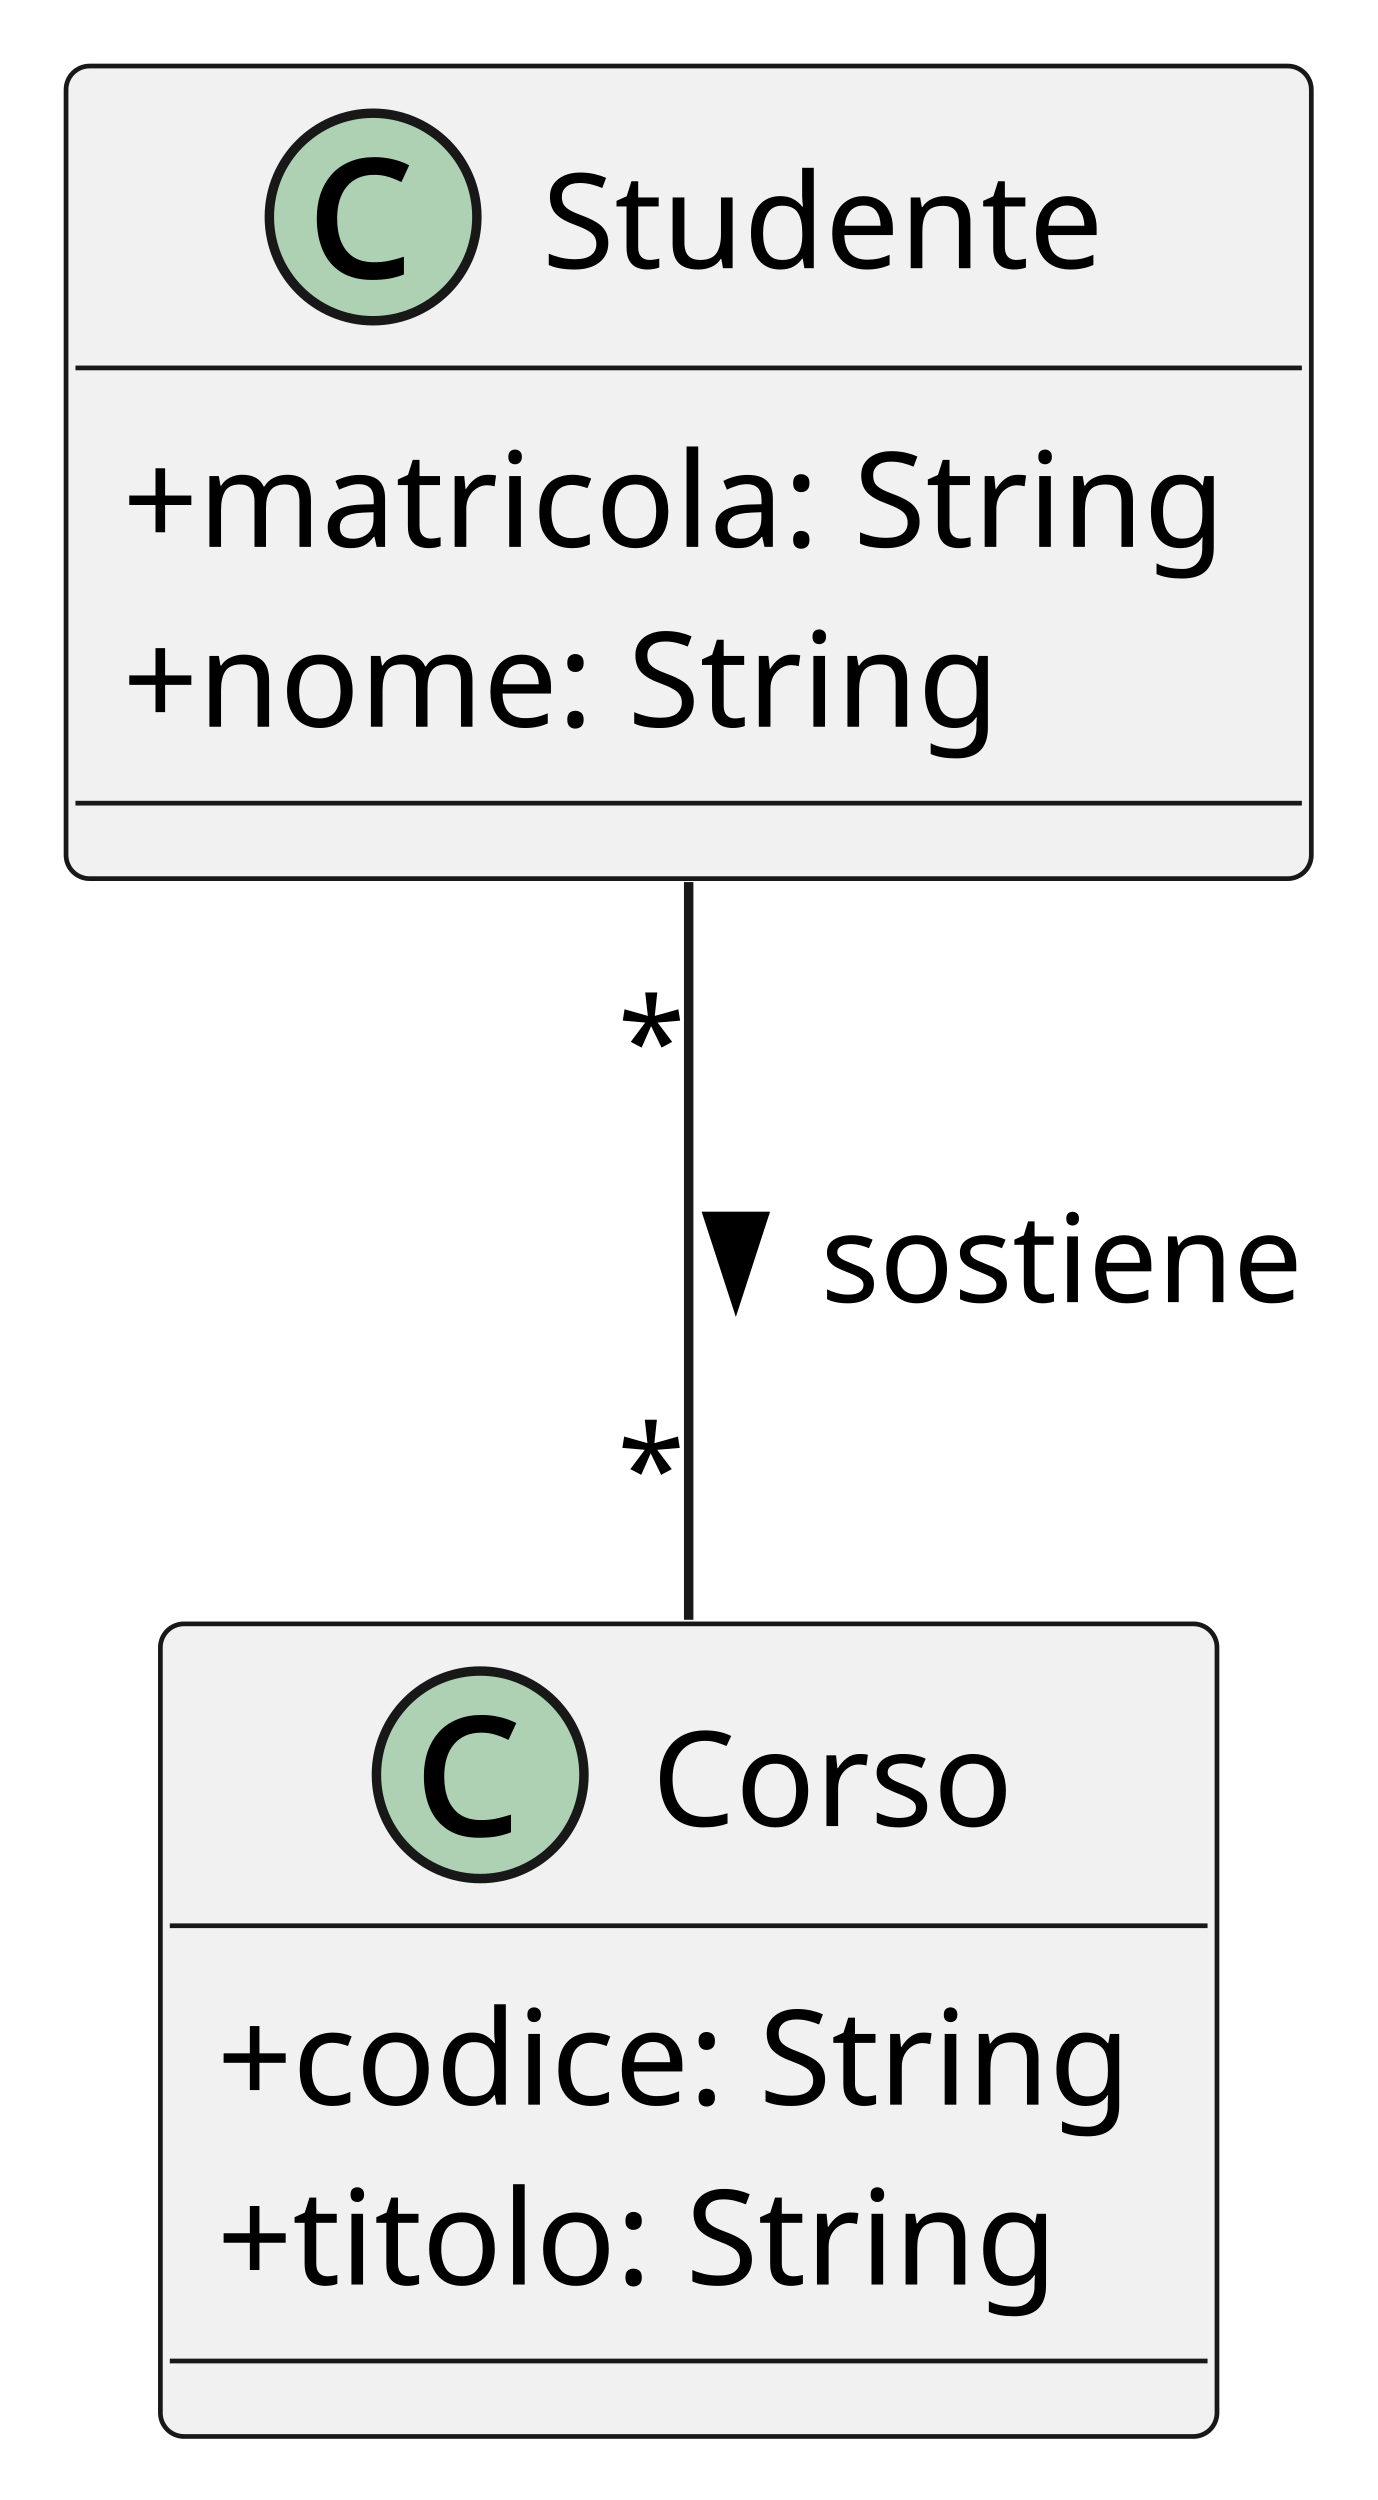
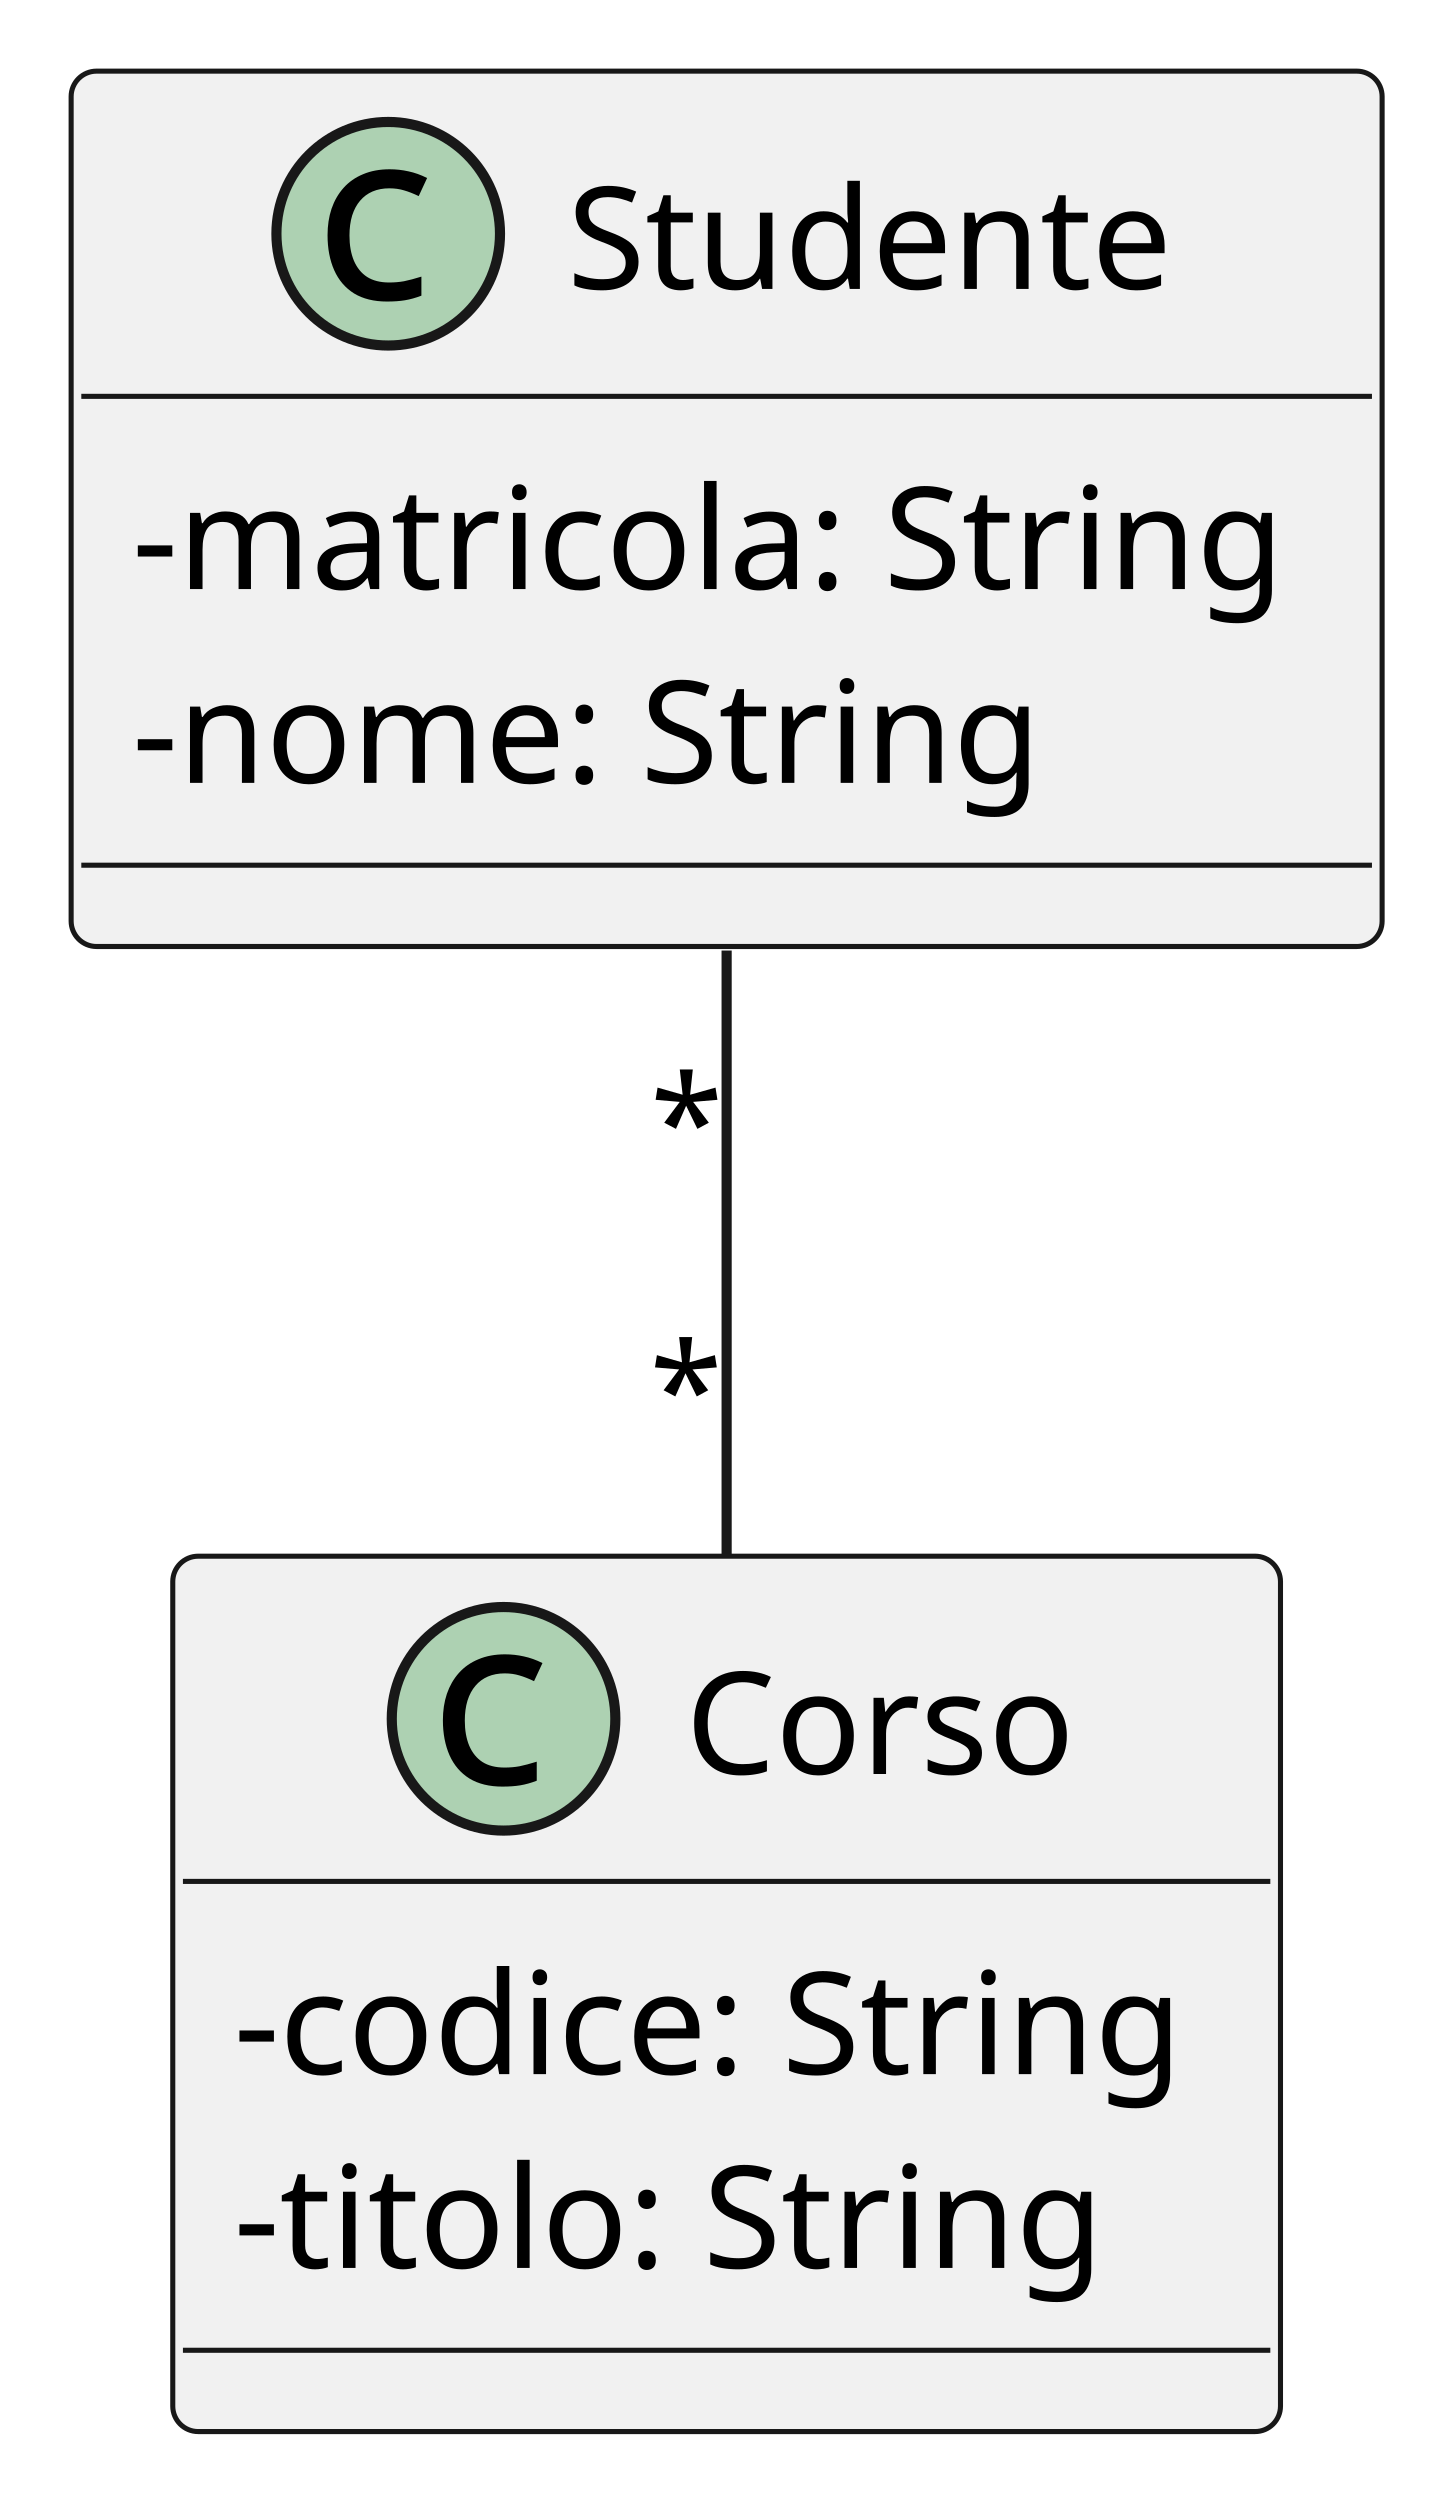
- <svg xmlns="http://www.w3.org/2000/svg" contentStyleType="text/css" height="265px" preserveAspectRatio="none" style="width:146px;height:265px;background:#FFFFFF;" version="1.1" viewBox="0 0 146 265" width="146px" zoomAndPan="magnify">
+ <svg xmlns="http://www.w3.org/2000/svg" contentStyleType="text/css" height="246px" preserveAspectRatio="none" style="width:143px;height:246px;background:#FFFFFF;" version="1.1" viewBox="0 0 143 246" width="143px" zoomAndPan="magnify">
  <defs />
  <g>
    <g id="elem_Studente">
-       <rect codeLine="3" fill="#F1F1F1" height="86.136" id="Studente" rx="2.5" ry="2.5" style="stroke:#181818;stroke-width:0.5;" width="132" x="7" y="7" />
-       <ellipse cx="39.55" cy="23" fill="#ADD1B2" rx="11" ry="11" style="stroke:#181818;stroke-width:1.0;" />
-       <path d="M39.659,18.531 Q38.737,18.531 38.003,18.844 Q37.284,19.156 36.784,19.75 Q36.284,20.328 36.003,21.203 Q35.737,22.078 35.737,23.172 Q35.737,24.609 36.175,25.656 Q36.628,26.703 37.472,27.25 Q38.331,27.797 39.644,27.797 Q40.425,27.797 41.112,27.672 Q41.816,27.531 42.816,27.219 L42.816,29.094 Q41.956,29.422 41.191,29.547 Q40.441,29.672 39.425,29.672 Q37.503,29.672 36.191,28.875 Q34.894,28.062 34.237,26.594 Q33.581,25.109 33.581,23.141 Q33.581,21.719 33.972,20.547 Q34.378,19.359 35.159,18.484 Q35.941,17.609 37.081,17.141 Q38.222,16.656 39.691,16.656 Q40.644,16.656 41.534,16.859 Q42.441,17.047 43.378,17.516 L42.55,19.297 Q41.769,18.922 41.112,18.734 Q40.456,18.531 39.659,18.531 Z " fill="#000000" />
-       <text fill="#000000" font-family="sans-serif" font-size="14" lengthAdjust="spacing" textLength="61" x="57.45" y="28.432">Studente</text>
-       <line style="stroke:#181818;stroke-width:0.5;" x1="8" x2="138" y1="39" y2="39" />
-       <text fill="#000000" font-family="sans-serif" font-size="14" lengthAdjust="spacing" textLength="120" x="13" y="57.966">+matricola: String</text>
-       <text fill="#000000" font-family="sans-serif" font-size="14" lengthAdjust="spacing" textLength="95" x="13" y="77.034">+nome: String</text>
-       <line style="stroke:#181818;stroke-width:0.5;" x1="8" x2="138" y1="85.136" y2="85.136" />
+       <rect codeLine="3" fill="#F1F1F1" height="86.136" id="Studente" rx="2.5" ry="2.5" style="stroke:#181818;stroke-width:0.5;" width="129" x="7" y="7" />
+       <ellipse cx="38.2" cy="23" fill="#ADD1B2" rx="11" ry="11" style="stroke:#181818;stroke-width:1.0;" />
+       <path d="M38.309,18.531 Q37.388,18.531 36.653,18.844 Q35.934,19.156 35.434,19.75 Q34.934,20.328 34.653,21.203 Q34.388,22.078 34.388,23.172 Q34.388,24.609 34.825,25.656 Q35.278,26.703 36.122,27.25 Q36.981,27.797 38.294,27.797 Q39.075,27.797 39.763,27.672 Q40.466,27.531 41.466,27.219 L41.466,29.094 Q40.606,29.422 39.841,29.547 Q39.091,29.672 38.075,29.672 Q36.153,29.672 34.841,28.875 Q33.544,28.062 32.888,26.594 Q32.231,25.109 32.231,23.141 Q32.231,21.719 32.622,20.547 Q33.028,19.359 33.809,18.484 Q34.591,17.609 35.731,17.141 Q36.872,16.656 38.341,16.656 Q39.294,16.656 40.184,16.859 Q41.091,17.047 42.028,17.516 L41.2,19.297 Q40.419,18.922 39.763,18.734 Q39.106,18.531 38.309,18.531 Z " fill="#000000" />
+       <text fill="#000000" font-family="sans-serif" font-size="14" lengthAdjust="spacing" textLength="61" x="55.8" y="28.432">Studente</text>
+       <line style="stroke:#181818;stroke-width:0.5;" x1="8" x2="135" y1="39" y2="39" />
+       <text fill="#000000" font-family="sans-serif" font-size="14" lengthAdjust="spacing" textLength="117" x="13" y="57.966">-matricola: String</text>
+       <text fill="#000000" font-family="sans-serif" font-size="14" lengthAdjust="spacing" textLength="92" x="13" y="77.034">-nome: String</text>
+       <line style="stroke:#181818;stroke-width:0.5;" x1="8" x2="135" y1="85.136" y2="85.136" />
    </g>
    <g id="elem_Corso">
-       <rect codeLine="8" fill="#F1F1F1" height="86.136" id="Corso" rx="2.5" ry="2.5" style="stroke:#181818;stroke-width:0.5;" width="112" x="17" y="172.13" />
-       <ellipse cx="50.9" cy="188.13" fill="#ADD1B2" rx="11" ry="11" style="stroke:#181818;stroke-width:1.0;" />
-       <path d="M51.009,183.661 Q50.087,183.661 49.353,183.974 Q48.634,184.286 48.134,184.88 Q47.634,185.458 47.353,186.333 Q47.087,187.208 47.087,188.302 Q47.087,189.739 47.525,190.786 Q47.978,191.833 48.822,192.38 Q49.681,192.927 50.994,192.927 Q51.775,192.927 52.462,192.802 Q53.166,192.661 54.166,192.349 L54.166,194.224 Q53.306,194.552 52.541,194.677 Q51.791,194.802 50.775,194.802 Q48.853,194.802 47.541,194.005 Q46.244,193.192 45.587,191.724 Q44.931,190.239 44.931,188.271 Q44.931,186.849 45.322,185.677 Q45.728,184.489 46.509,183.614 Q47.291,182.739 48.431,182.271 Q49.572,181.786 51.041,181.786 Q51.994,181.786 52.884,181.989 Q53.791,182.177 54.728,182.646 L53.9,184.427 Q53.119,184.052 52.462,183.864 Q51.806,183.661 51.009,183.661 Z " fill="#000000" />
-       <text fill="#000000" font-family="sans-serif" font-size="14" lengthAdjust="spacing" textLength="38" x="69.1" y="193.562">Corso</text>
-       <line style="stroke:#181818;stroke-width:0.5;" x1="18" x2="128" y1="204.13" y2="204.13" />
-       <text fill="#000000" font-family="sans-serif" font-size="14" lengthAdjust="spacing" textLength="100" x="23" y="223.096">+codice: String</text>
-       <text fill="#000000" font-family="sans-serif" font-size="14" lengthAdjust="spacing" textLength="91" x="23" y="242.164">+titolo: String</text>
-       <line style="stroke:#181818;stroke-width:0.5;" x1="18" x2="128" y1="250.266" y2="250.266" />
+       <rect codeLine="8" fill="#F1F1F1" height="86.136" id="Corso" rx="2.5" ry="2.5" style="stroke:#181818;stroke-width:0.5;" width="109" x="17" y="153.13" />
+       <ellipse cx="49.55" cy="169.13" fill="#ADD1B2" rx="11" ry="11" style="stroke:#181818;stroke-width:1.0;" />
+       <path d="M49.659,164.661 Q48.737,164.661 48.003,164.974 Q47.284,165.286 46.784,165.88 Q46.284,166.458 46.003,167.333 Q45.737,168.208 45.737,169.302 Q45.737,170.739 46.175,171.786 Q46.628,172.833 47.472,173.38 Q48.331,173.927 49.644,173.927 Q50.425,173.927 51.112,173.802 Q51.816,173.661 52.816,173.349 L52.816,175.224 Q51.956,175.552 51.191,175.677 Q50.441,175.802 49.425,175.802 Q47.503,175.802 46.191,175.005 Q44.894,174.192 44.237,172.724 Q43.581,171.239 43.581,169.271 Q43.581,167.849 43.972,166.677 Q44.378,165.489 45.159,164.614 Q45.941,163.739 47.081,163.271 Q48.222,162.786 49.691,162.786 Q50.644,162.786 51.534,162.989 Q52.441,163.177 53.378,163.646 L52.55,165.427 Q51.769,165.052 51.112,164.864 Q50.456,164.661 49.659,164.661 Z " fill="#000000" />
+       <text fill="#000000" font-family="sans-serif" font-size="14" lengthAdjust="spacing" textLength="38" x="67.45" y="174.562">Corso</text>
+       <line style="stroke:#181818;stroke-width:0.5;" x1="18" x2="125" y1="185.13" y2="185.13" />
+       <text fill="#000000" font-family="sans-serif" font-size="14" lengthAdjust="spacing" textLength="97" x="23" y="204.096">-codice: String</text>
+       <text fill="#000000" font-family="sans-serif" font-size="14" lengthAdjust="spacing" textLength="88" x="23" y="223.164">-titolo: String</text>
+       <line style="stroke:#181818;stroke-width:0.5;" x1="18" x2="125" y1="231.266" y2="231.266" />
    </g>
    <g id="link_Studente_Corso">
-       <path codeLine="13" d="M73,93.5 C73,117.58 73,147.61 73,171.7 " fill="none" id="Studente-Corso" style="stroke:#181818;stroke-width:1.0;" />
-       <polygon fill="#000000" points="78,137.983,80.939,128.938,75.061,128.938,78,137.983" style="stroke:#000000;stroke-width:1.0;" />
-       <text fill="#000000" font-family="sans-serif" font-size="13" lengthAdjust="spacing" textLength="50" x="87" y="138.027">sostiene</text>
-       <text fill="#000000" font-family="sans-serif" font-size="13" lengthAdjust="spacing" textLength="7" x="65.486" y="115.076">*</text>
-       <text fill="#000000" font-family="sans-serif" font-size="13" lengthAdjust="spacing" textLength="7" x="65.442" y="160.366">*</text>
+       <path codeLine="13" d="M71.5,93.53 C71.5,112.3 71.5,134.31 71.5,153.04 " fill="none" id="Studente-Corso" style="stroke:#181818;stroke-width:1.0;" />
+       <text fill="#000000" font-family="sans-serif" font-size="13" lengthAdjust="spacing" textLength="7" x="63.986" y="115.111">*</text>
+       <text fill="#000000" font-family="sans-serif" font-size="13" lengthAdjust="spacing" textLength="7" x="63.92" y="141.44">*</text>
    </g>
  </g>
</svg>
